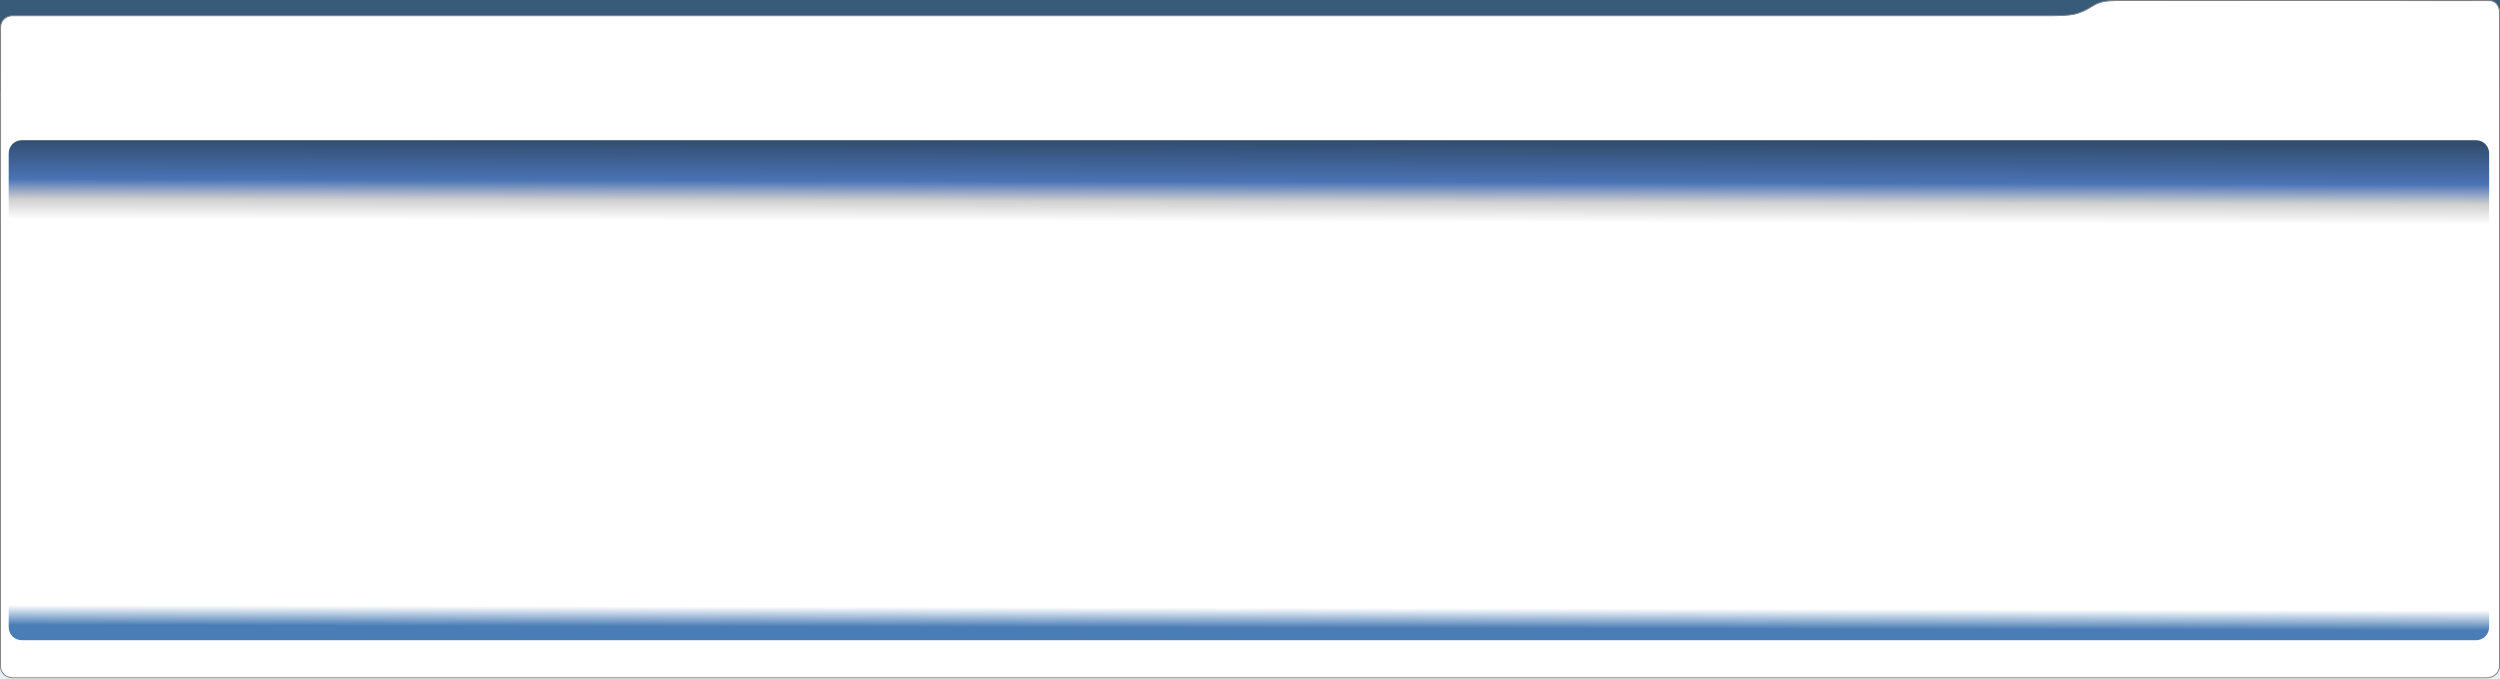
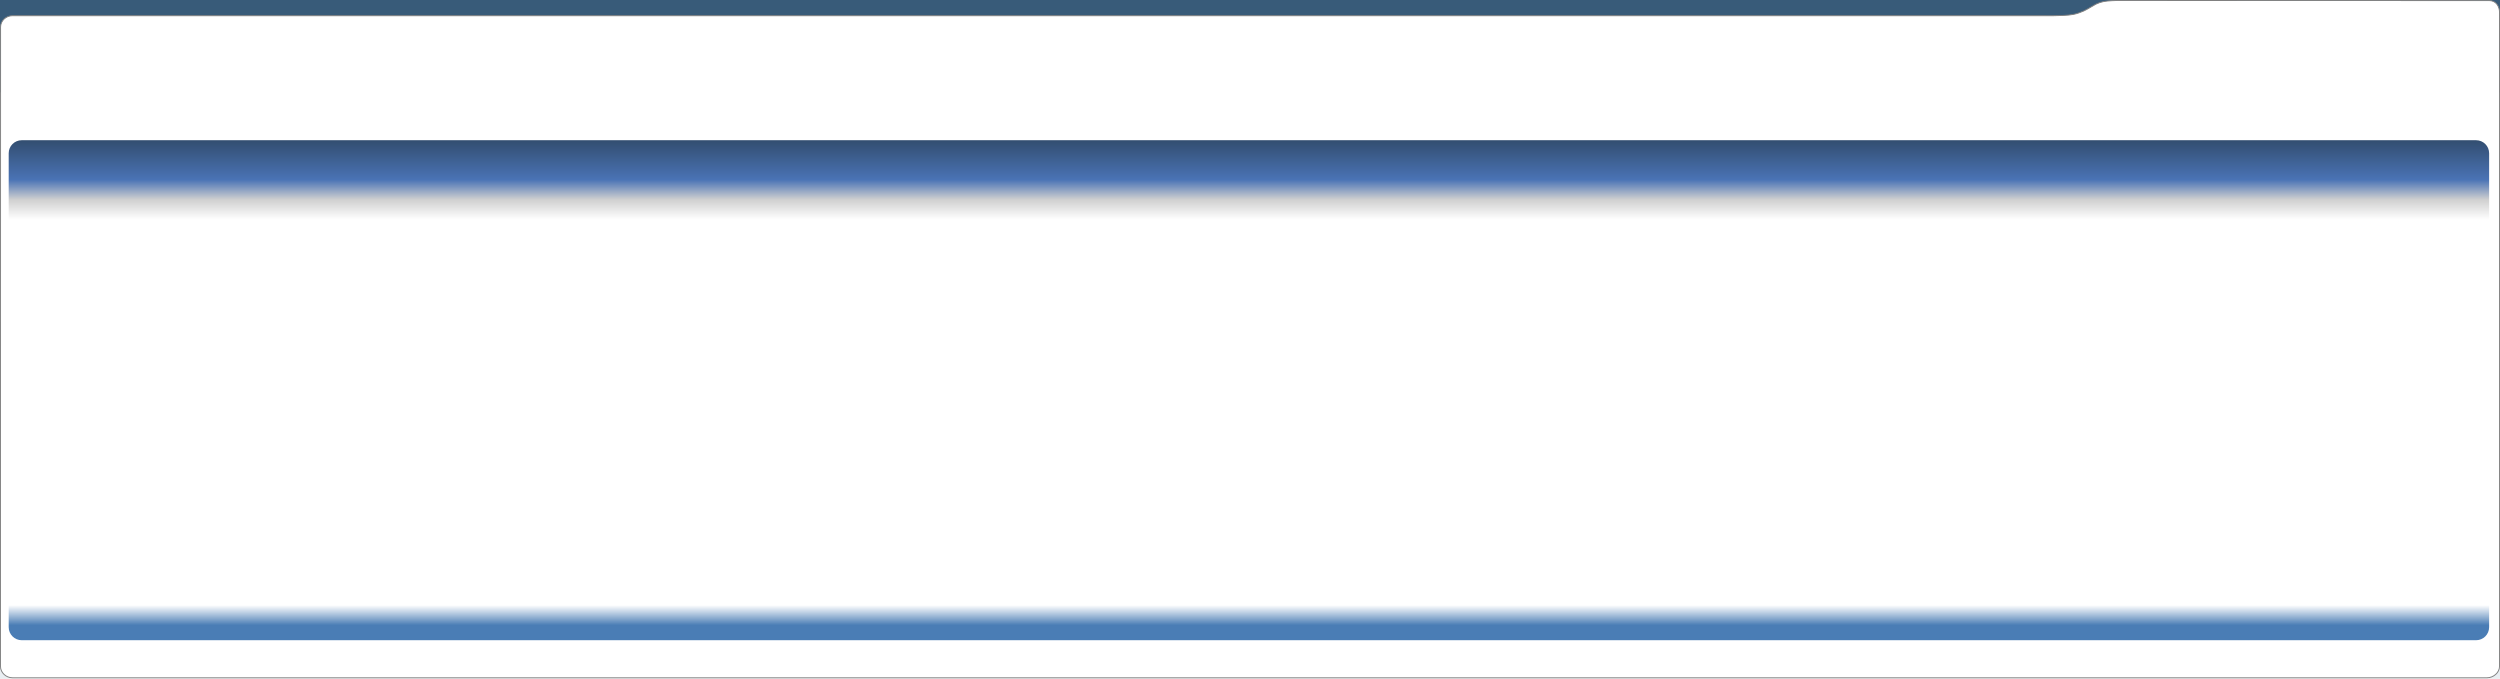
<svg xmlns="http://www.w3.org/2000/svg" xmlns:xlink="http://www.w3.org/1999/xlink" width="2300" height="624" id="svg2" version="1.1">
  <defs id="defs4">
    <linearGradient id="linearGradient2887">
      <stop id="stop2903" offset="0" style="stop-color:#324d6f;stop-opacity:1;" />
      <stop id="stop2899" offset="0.08" style="stop-color:#4a73b5;stop-opacity:1;" />
      <stop id="stop2897" offset="0.12" style="stop-color:#d0d0d0;stop-opacity:1;" />
      <stop style="stop-color:#ffffff;stop-opacity:1;" offset="0.16" id="stop2909" />
      <stop id="stop2895" offset="0.5" style="stop-color:#ffffff;stop-opacity:1;" />
      <stop style="stop-color:#ffffff;stop-opacity:1;" offset="0.93" id="stop2907" />
      <stop id="stop2905" offset="0.97" style="stop-color:#4a7db5;stop-opacity:1;" />
      <stop style="stop-color:#4a7db5;stop-opacity:1;" offset="1" id="stop2891" />
    </linearGradient>
    <linearGradient id="linearGradient2831">
      <stop id="stop2833" offset="0" style="stop-color:#324d6f;stop-opacity:1;" />
      <stop style="stop-color:#4a73b5;stop-opacity:1;" offset="0.189" id="stop2835" />
      <stop id="stop2841" offset="0.431" style="stop-color:#d0ced3;stop-opacity:1;" />
      <stop id="stop2839" offset="1" style="stop-color:#ffffff;stop-opacity:1;" />
    </linearGradient>
    <linearGradient id="linearGradient3780">
      <stop style="stop-color:#021287;stop-opacity:1;" offset="0" id="stop3782" />
      <stop id="stop3788" offset="0.5" style="stop-color:#7a84d0;stop-opacity:1;" />
      <stop style="stop-color:#a9adcd;stop-opacity:1;" offset="0.75" id="stop3910" />
      <stop style="stop-color:#ffffff;stop-opacity:1;" offset="1" id="stop3784" />
    </linearGradient>
    <linearGradient xlink:href="#linearGradient3780" id="linearGradient3786" x1="295.05" y1="57.867" x2="295.709" y2="156.374" gradientUnits="userSpaceOnUse" gradientTransform="matrix(0.999256,0,0,0.8682257,-0.09397441,508.6997)" />
    <linearGradient gradientUnits="userSpaceOnUse" y2="1052.362" x2="2187.55" y1="1021.438" x1="2187.55" id="linearGradient3628" xlink:href="#linearGradient3622" />
    <linearGradient id="linearGradient3622">
      <stop style="stop-color:#4a7eb5;stop-opacity:1;" offset="0" id="stop3630" />
      <stop id="stop3632" offset="0.386" style="stop-color:#5083b8;stop-opacity:1;" />
      <stop id="stop3626" offset="1" style="stop-color:#7ea4ca;stop-opacity:1;" />
    </linearGradient>
    <linearGradient id="linearGradient3622-3">
      <stop style="stop-color:#3d3d85;stop-opacity:1;" offset="0" id="stop3630-3" />
      <stop id="stop3632-8" offset="0.386" style="stop-color:#4848c4;stop-opacity:1;" />
      <stop id="stop3626-9" offset="1" style="stop-color:#7575f6;stop-opacity:1;" />
    </linearGradient>
    <linearGradient gradientUnits="userSpaceOnUse" y2="1052.362" x2="2187.55" y1="1021.438" x1="2187.55" id="linearGradient3628-3" xlink:href="#linearGradient3622-0" />
    <linearGradient id="linearGradient3622-0">
      <stop style="stop-color:#00005c;stop-opacity:1;" offset="0" id="stop3630-8" />
      <stop id="stop3632-3" offset="0.386" style="stop-color:#1919aa;stop-opacity:1;" />
      <stop id="stop3626-8" offset="1" style="stop-color:#3232f9;stop-opacity:1;" />
    </linearGradient>
    <linearGradient gradientUnits="userSpaceOnUse" y2="1052.362" x2="2187.55" y1="1021.438" x1="2187.55" id="linearGradient3628-7" xlink:href="#linearGradient3622-00" />
    <linearGradient id="linearGradient3622-00">
      <stop style="stop-color:#324d6f;stop-opacity:1;" offset="0" id="stop3630-6" />
      <stop id="stop3632-4" offset="0.386" style="stop-color:#4a7eb5;stop-opacity:1;" />
      <stop id="stop3626-4" offset="1" style="stop-color:#4a7eb5;stop-opacity:1;" />
    </linearGradient>
    <linearGradient xlink:href="#linearGradient3622-0" id="linearGradient4008" gradientUnits="userSpaceOnUse" x1="2187.55" y1="1021.438" x2="2187.55" y2="1052.362" gradientTransform="translate(0,-1101.362)" />
    <linearGradient xlink:href="#linearGradient3780-7" id="linearGradient3908" gradientUnits="userSpaceOnUse" gradientTransform="matrix(0.999256,0,0,0.8682257,-0.09397441,80.33748)" x1="556.768" y1="608.9" x2="556.841" y2="578.78" />
    <linearGradient id="linearGradient3780-7">
      <stop style="stop-color:#324d6f;stop-opacity:1;" offset="0" id="stop3782-8" />
      <stop id="stop3788-6" offset="0.5" style="stop-color:#4a7eb5;stop-opacity:1;" />
      <stop style="stop-color:#d0ced3;stop-opacity:1;" offset="0.75" id="stop3910-8" />
      <stop style="stop-color:#ffffff;stop-opacity:1;" offset="1" id="stop3784-8" />
    </linearGradient>
-     <linearGradient xlink:href="#linearGradient2887" id="linearGradient2893" x1="314" y1="128.5" x2="313" y2="589.5" gradientUnits="userSpaceOnUse" />
+     <linearGradient xlink:href="#linearGradient2887" id="linearGradient2893" x1="314" y1="128.5" x2="314" y2="589.002" gradientUnits="userSpaceOnUse" />
  </defs>
  <g id="layer2" transform="translate(1.3900223e-8,-2.2760997e-6)">
    <rect style="fill:#e9eef2;fill-opacity:1;fill-rule:evenodd;stroke:none" id="rect2872" width="2300" height="23" x="-1.3900223e-08" y="601" />
    <rect style="fill:#385b79;fill-opacity:1;stroke:none" id="rect3884" width="2300" height="85" x="0" y="0" ry="0" />
    <path style="fill:#ffffff;fill-opacity:1;stroke:#808080;stroke-width:0.877;stroke-linecap:round;stroke-linejoin:round;stroke-miterlimit:4;stroke-opacity:1" d="m 1943.091,0.63 c -6.024,0.304 -10.017,0.819 -14.901,3.221 -1.76,0.943 -3.446,2.021 -5.188,2.998 -1.976,1.108 -3.892,2.343 -5.969,3.247 -2.971,1.295 -6.04,2.46 -9.219,3.091 -5.95,1.182 -12.094,1.041 -18.157,1.249 -2.696,0.093 -8.094,0 -8.094,0 l -1870.114,0 c -5.833,0 -10.916,4.599 -10.916,10.427 L 0.438,613.039 c 0,5.828 5.18,10.523 11.012,10.523 l 1928.958,0 12.719,0 334.941,0 c 5.832,0 11.493,-4.695 11.493,-10.523 l 0,-601.694 c 0,-5.828 -3.545,-10.811 -9.377,-10.811 l -339.778,-0.096 c -2.095,0.037 -2.262,-0.077 -7.315,0.192 z" id="rect2831" />
    <rect style="fill:url(#linearGradient2893);fill-rule:evenodd;stroke:none;stroke-width:1px;stroke-linecap:butt;stroke-linejoin:miter;stroke-opacity:1;fill-opacity:1" id="rect2885" width="2282" height="460" x="8" y="129" transform="translate(-1.3900223e-8,2.2760997e-6)" ry="12" />
  </g>
</svg>
